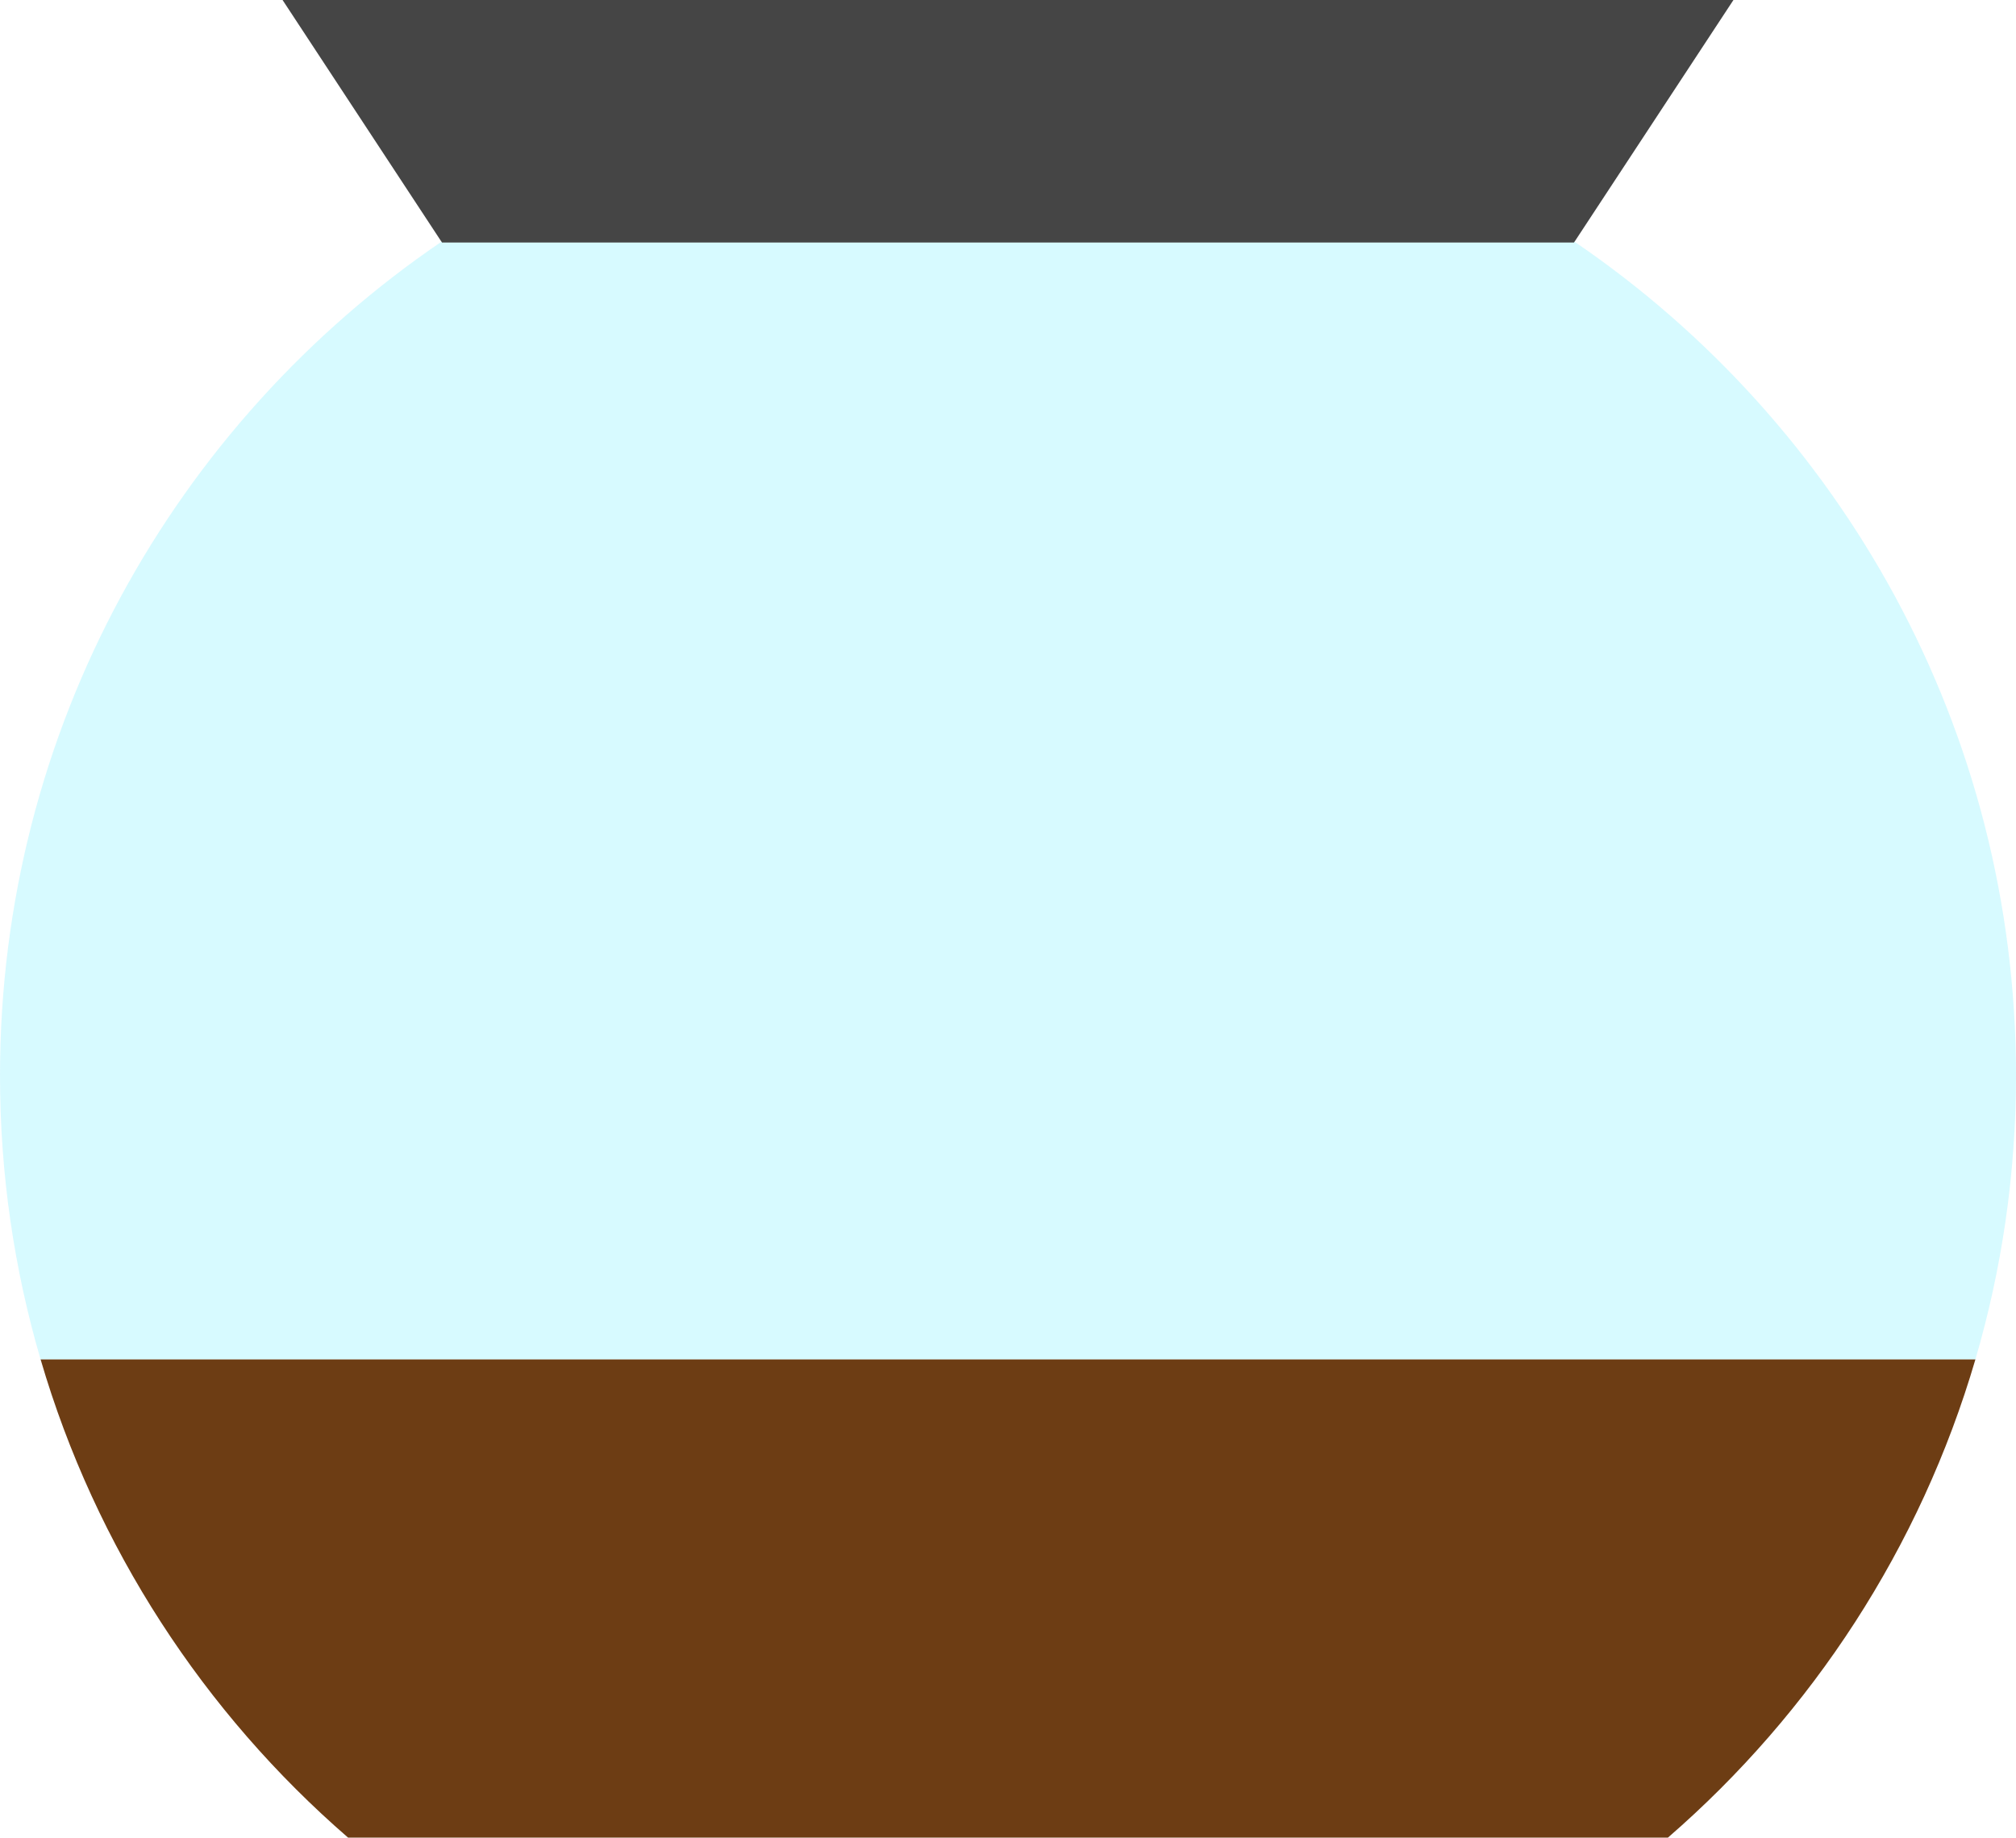
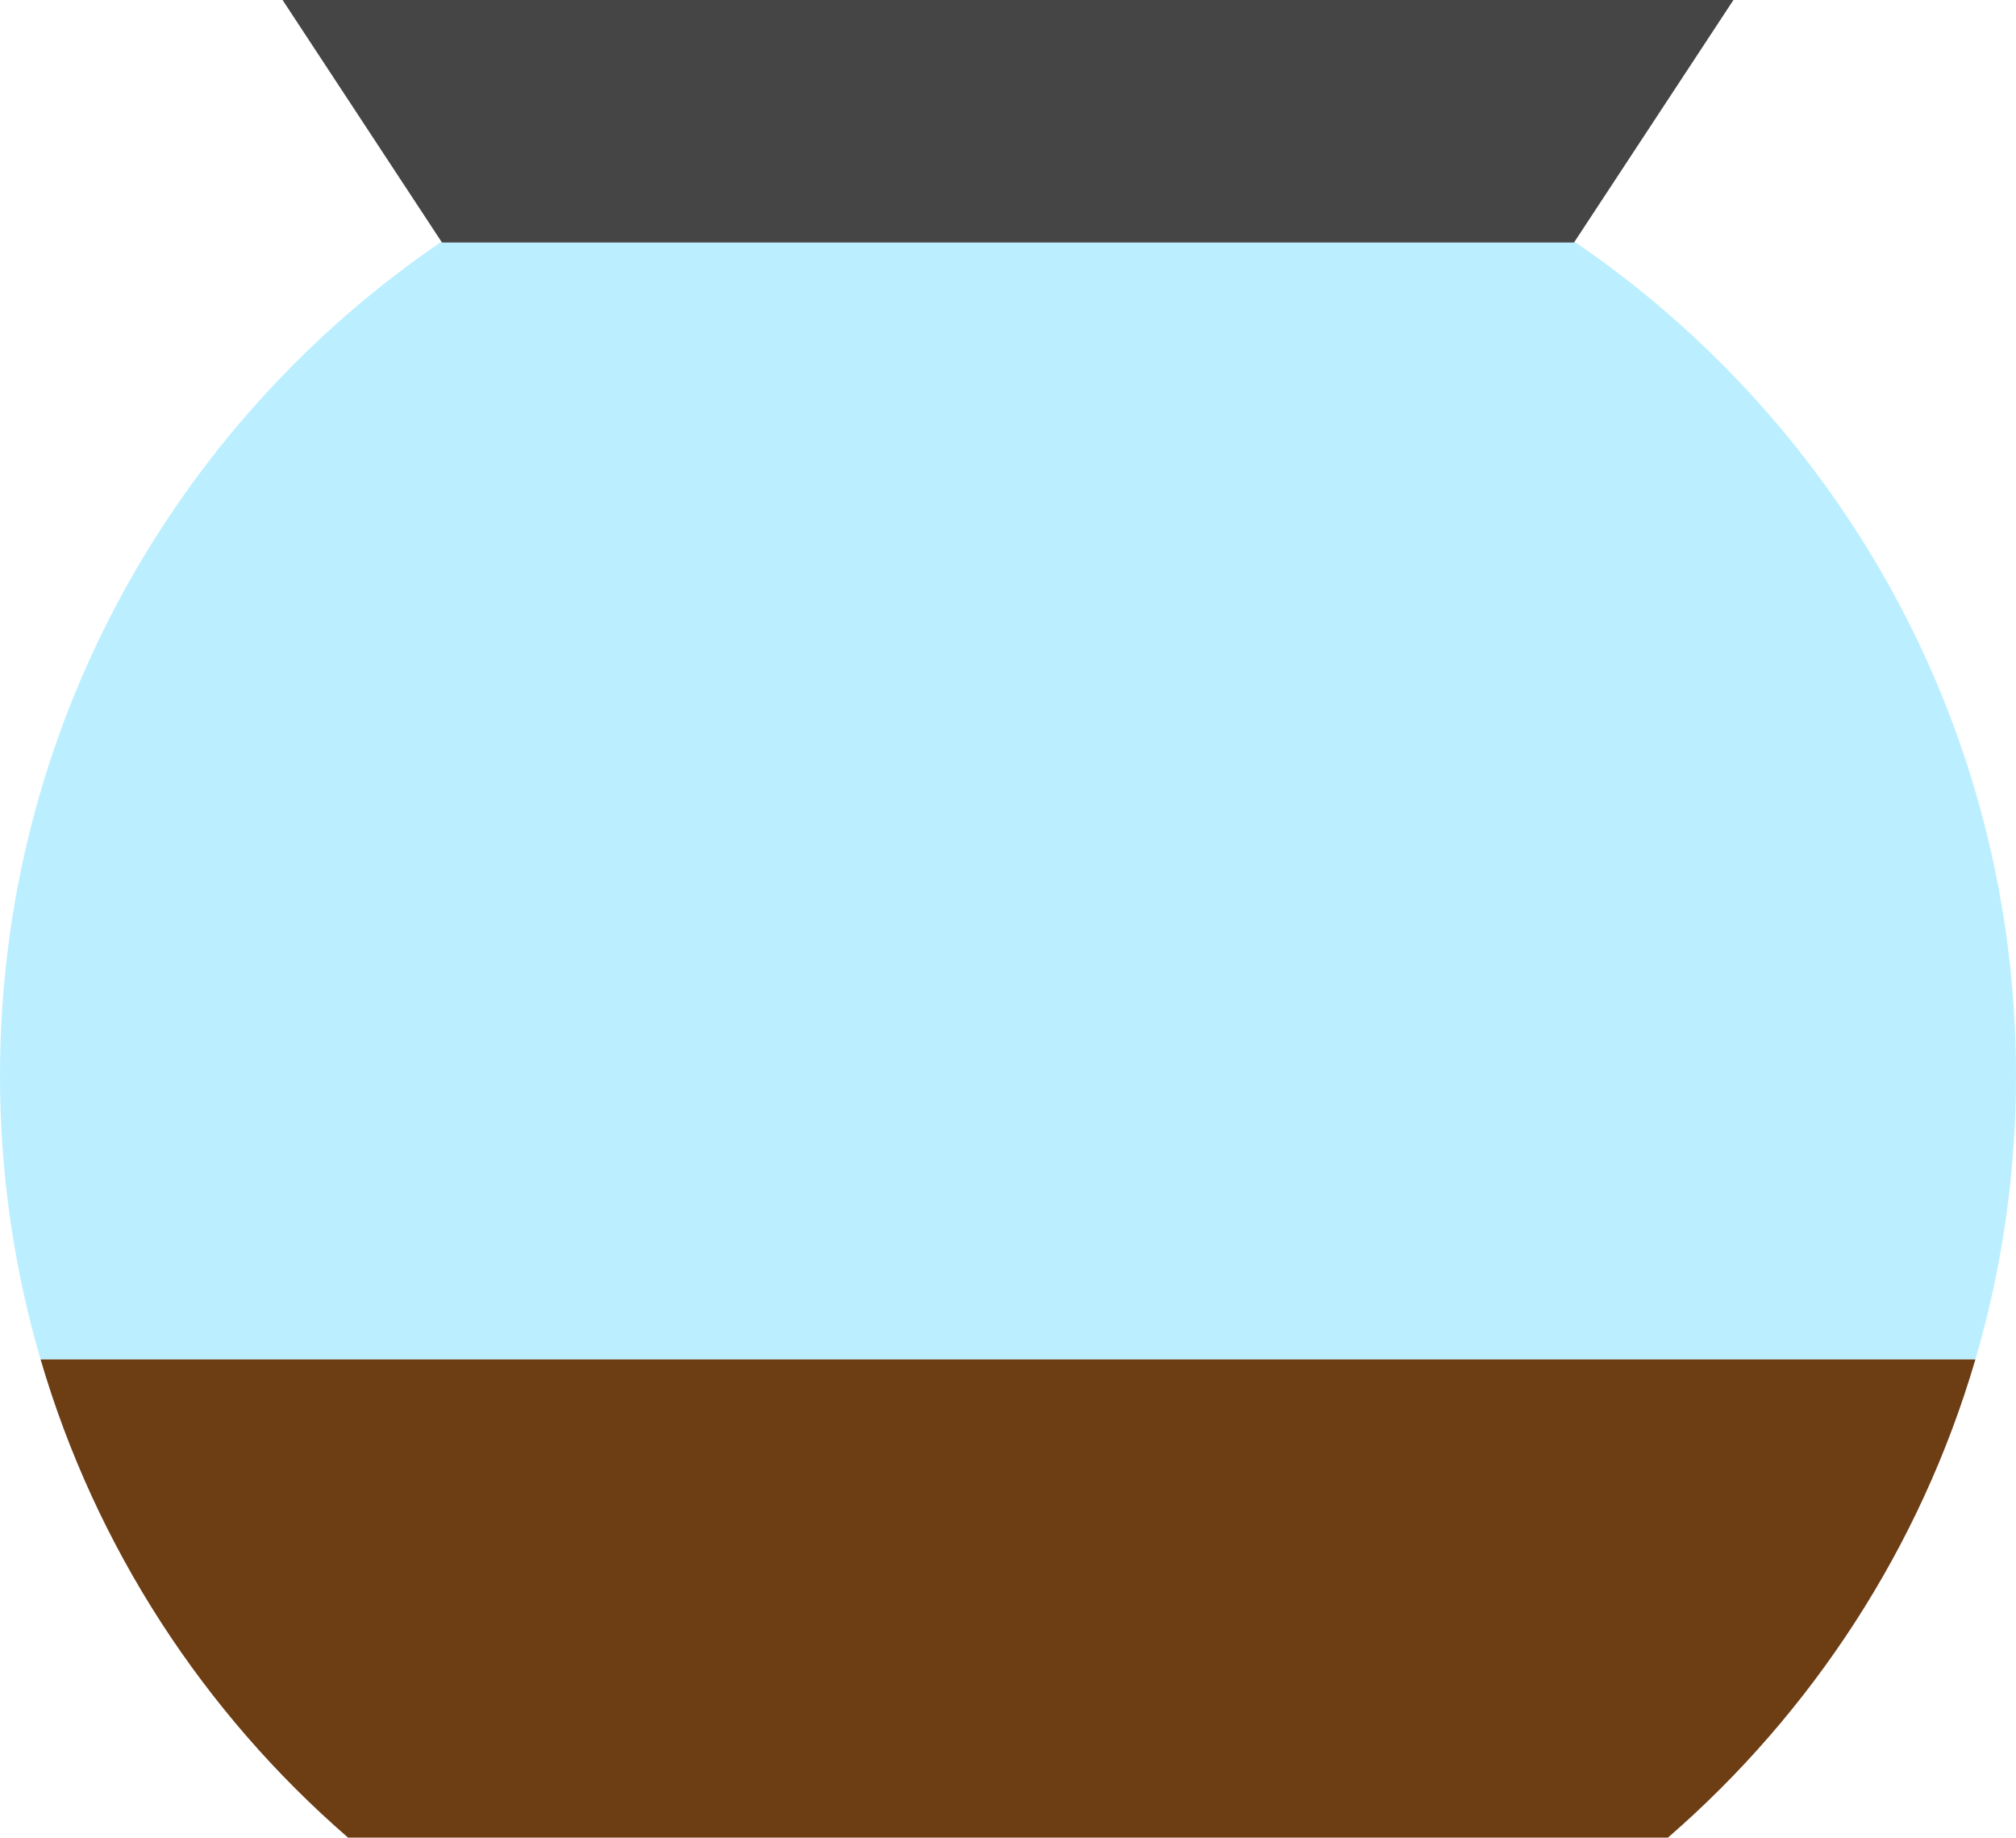
- <svg xmlns="http://www.w3.org/2000/svg" id="Layer_1" data-name="Layer 1" width="393.27" height="358.43" viewBox="0 0 393.27 358.43">
+ <svg xmlns="http://www.w3.org/2000/svg" id="Layer_1" version="1.1" viewBox="0 0 393.27 358.43">
  <defs>
    <style>
-       .cls-1 {
+       .st0 {
        fill: #454545;
      }

-       .cls-2 {
+       .st1 {
        fill: #6d3d14;
      }

-       .cls-3 {
-         fill: #bdf6ff;
+       .st2 {
+         fill: #8de4ff;
+         isolation: isolate;
        opacity: .6;
      }
    </style>
  </defs>
-   <polygon class="cls-1" points="307.05 47.32 307.12 47.2 338.15 0 55.12 0 86.15 47.2 86.22 47.32 307.05 47.32" />
+   <polygon class="st0" points="307.05 47.32 307.12 47.2 338.15 0 55.12 0 86.15 47.2 86.22 47.32 307.05 47.32" />
  <g>
-     <path class="cls-3" d="M393.27,209.8c0-67.63-34.15-127.29-86.15-162.67l-.08.19H86.22l-.08-.19C34.15,82.51,0,142.17,0,209.8c0,19.22,2.77,37.8,7.92,55.36h377.43c5.14-17.56,7.92-36.13,7.92-55.36Z" />
-     <path class="cls-2" d="M67.89,358.43h257.48c28.12-24.38,49.24-56.61,59.98-93.27H7.92c10.74,36.67,31.86,68.9,59.98,93.27Z" />
+     <path class="st2" d="M393.27,209.8c0-67.63-34.15-127.29-86.15-162.67l-.08.19H86.22l-.08-.19C34.15,82.51,0,142.17,0,209.8c0,19.22,2.77,37.8,7.92,55.36h377.43c5.14-17.56,7.92-36.13,7.92-55.36h0Z" />
+     <path class="st1" d="M67.89,358.43h257.48c28.12-24.38,49.24-56.61,59.98-93.27H7.92c10.74,36.67,31.86,68.9,59.98,93.27h-.01Z" />
  </g>
</svg>
